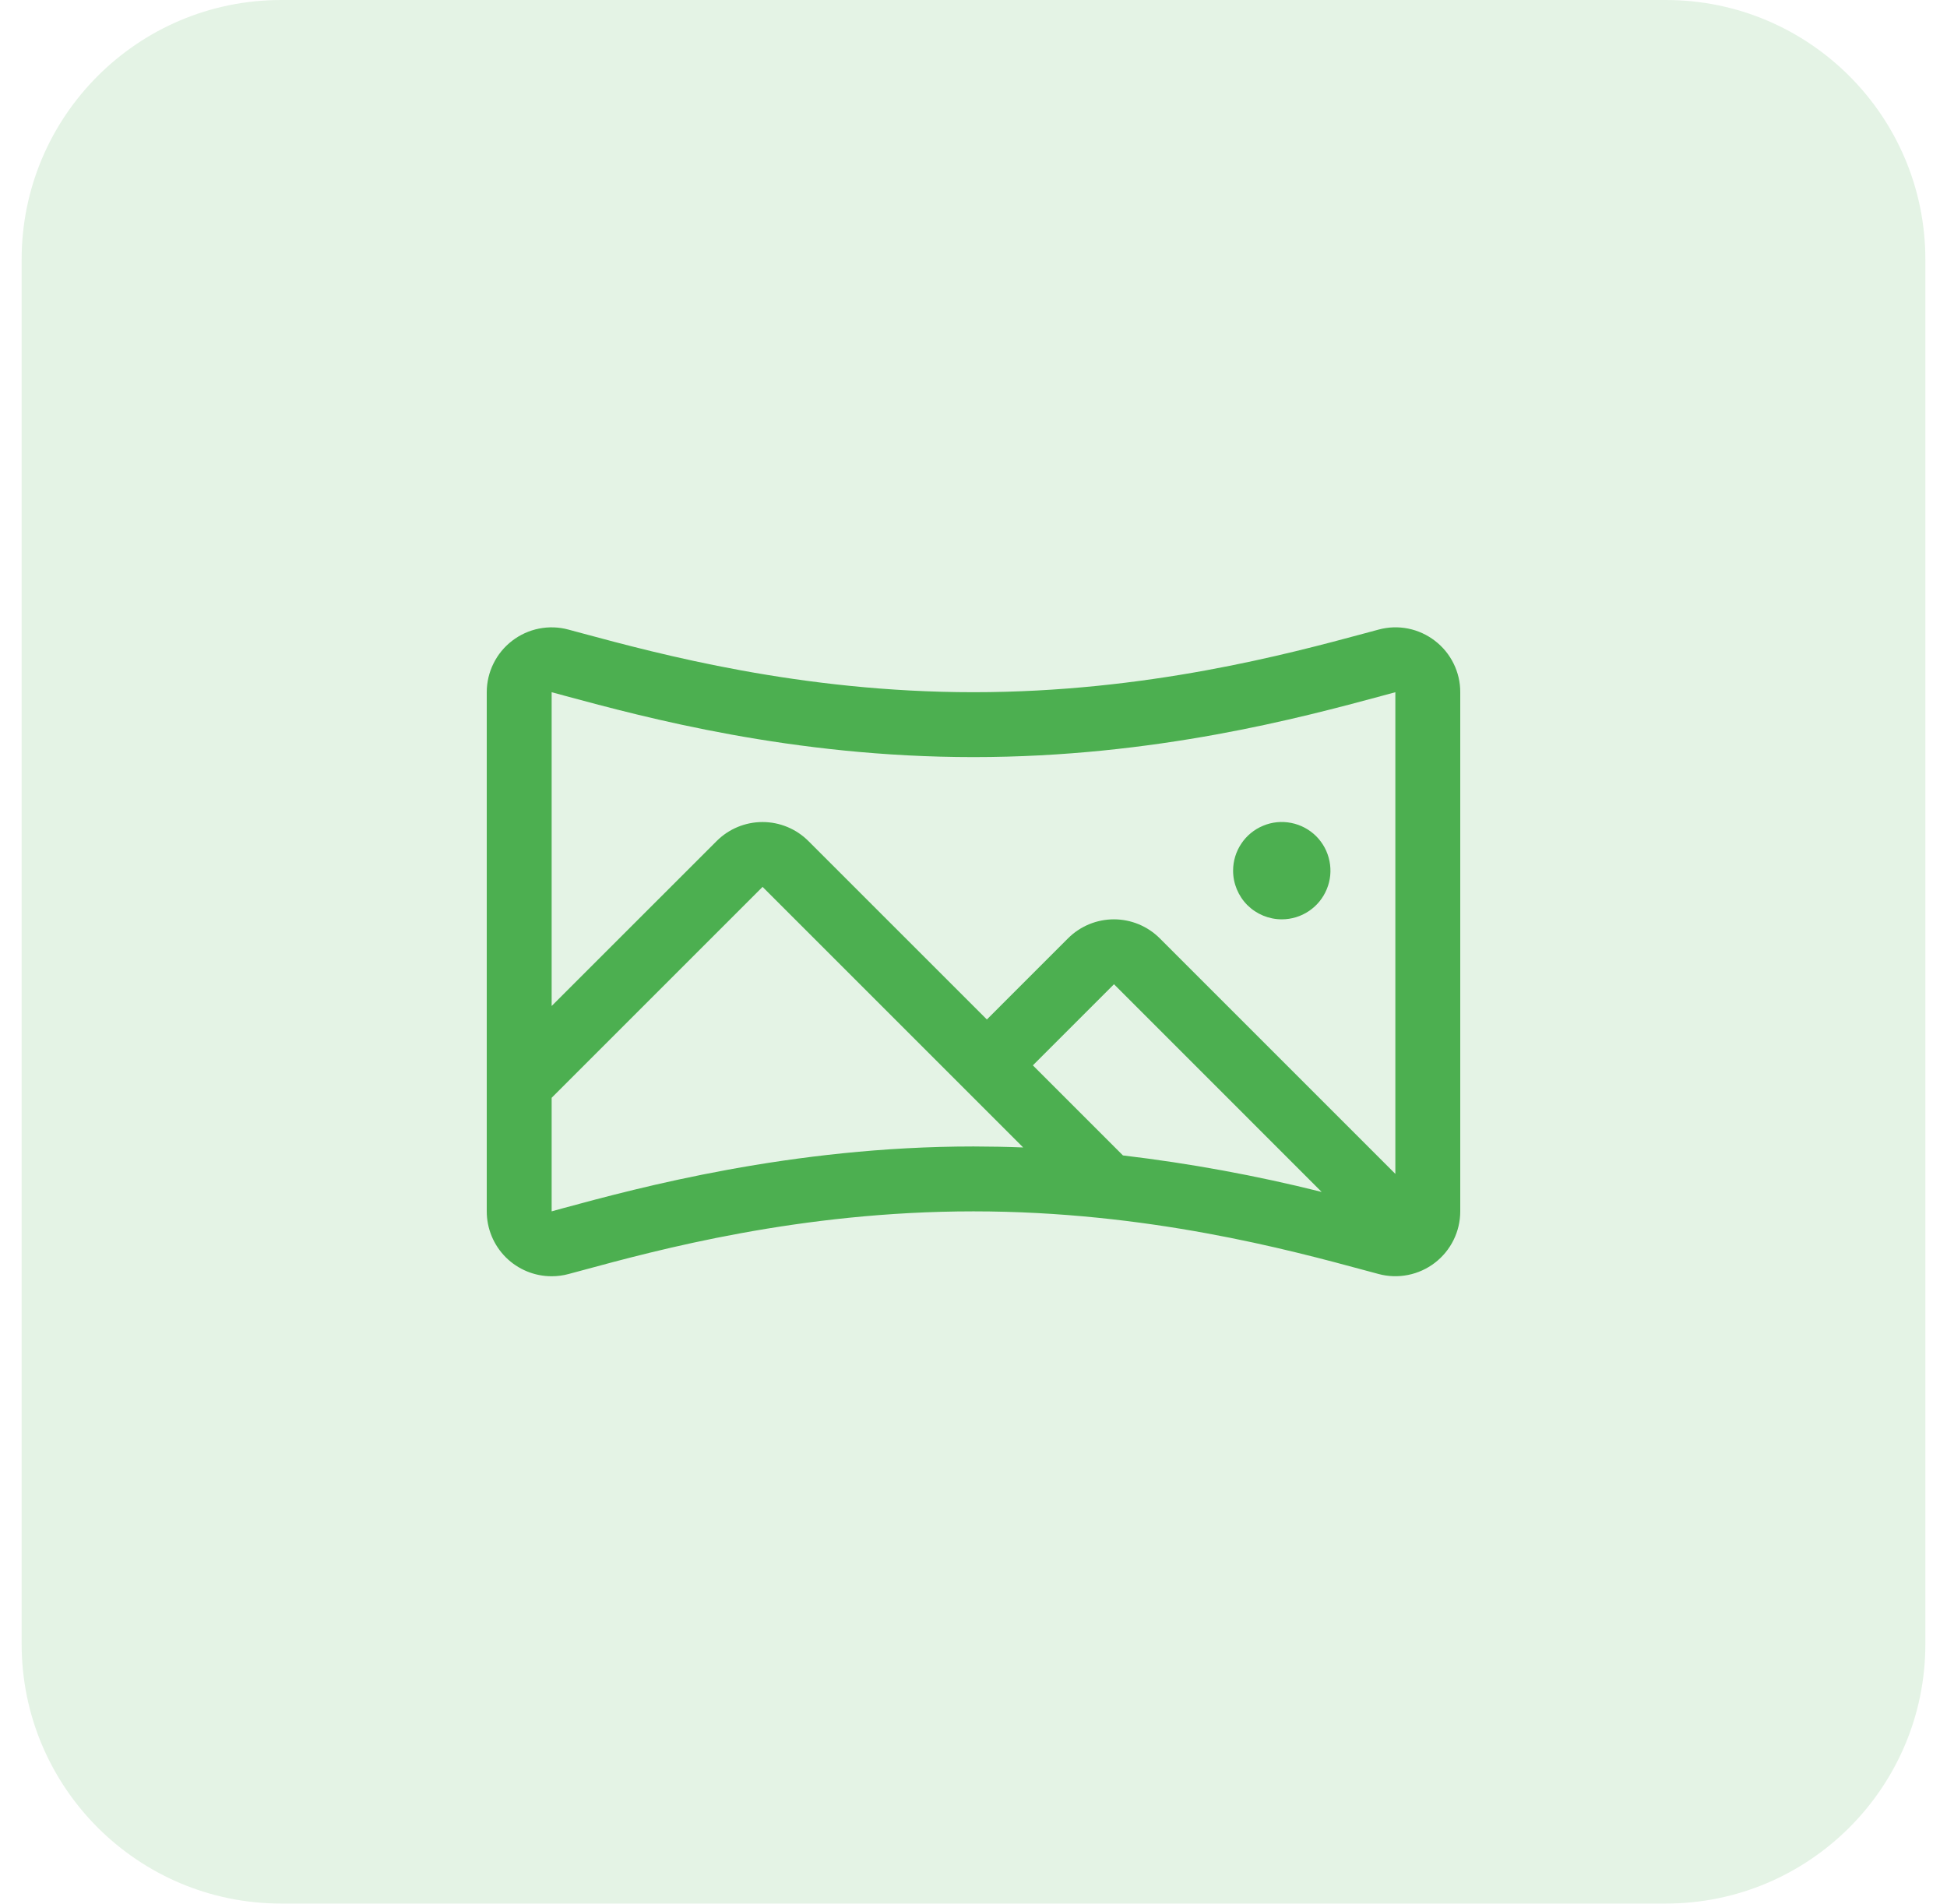
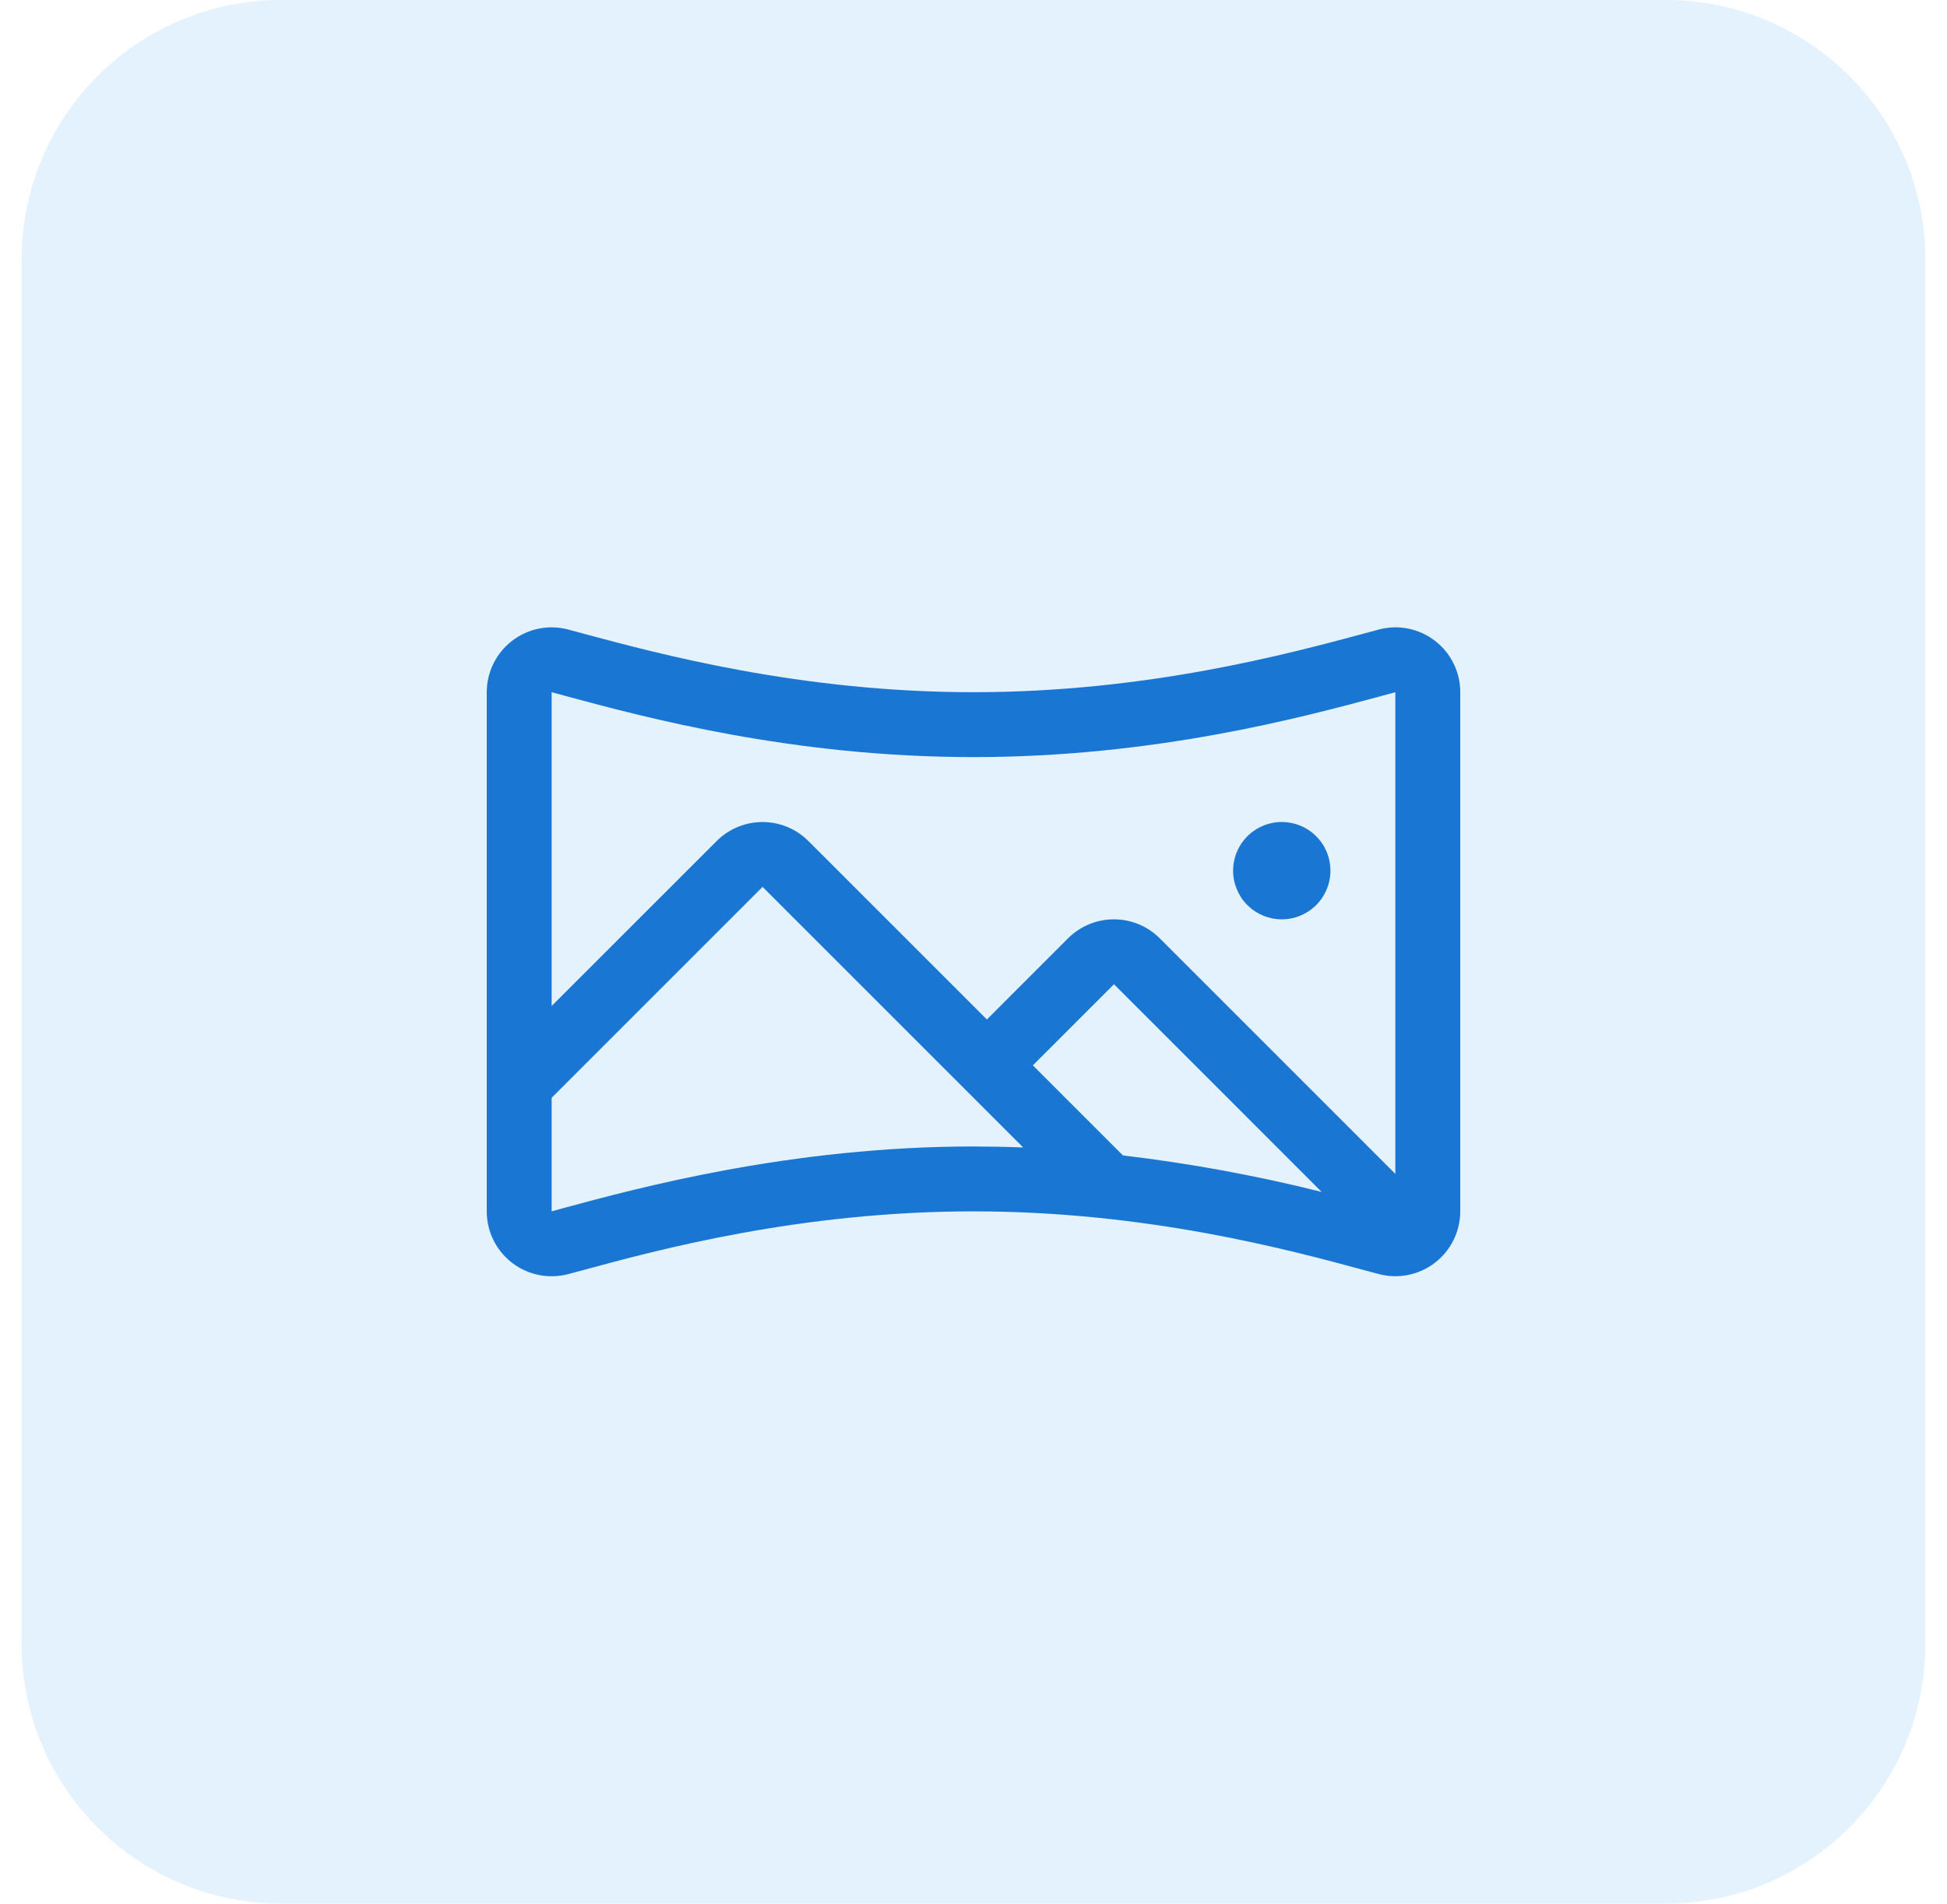
<svg xmlns="http://www.w3.org/2000/svg" width="45" height="44" viewBox="0 0 45 44" fill="none">
-   <rect x="0.5" width="44" height="44" rx="6" fill="#E4F3E5" />
-   <path d="M33.164 14.811C32.982 14.671 32.77 14.574 32.545 14.529C32.319 14.484 32.087 14.492 31.865 14.552L31.538 14.64C29.776 15.115 26.495 16 22.5 16C18.505 16 15.224 15.115 13.462 14.64L13.135 14.552C12.913 14.492 12.681 14.485 12.455 14.53C12.23 14.575 12.018 14.672 11.836 14.812C11.654 14.952 11.506 15.132 11.405 15.338C11.303 15.544 11.25 15.77 11.25 16V28C11.25 28.398 11.408 28.779 11.689 29.061C11.971 29.342 12.352 29.5 12.75 29.5C12.882 29.5 13.014 29.483 13.142 29.448L13.44 29.368C15.2 28.89 18.485 28 22.5 28C26.515 28 29.8 28.89 31.565 29.368L31.863 29.448C32.085 29.508 32.318 29.515 32.543 29.47C32.769 29.425 32.981 29.329 33.163 29.189C33.346 29.049 33.493 28.869 33.595 28.663C33.697 28.457 33.75 28.23 33.75 28V16C33.751 15.77 33.698 15.543 33.596 15.337C33.495 15.131 33.347 14.951 33.164 14.811ZM13.071 16.087C14.901 16.581 18.307 17.5 22.5 17.5C26.693 17.5 30.099 16.581 31.929 16.087L32.25 16V27.134L26.806 21.69C26.667 21.55 26.501 21.44 26.319 21.364C26.137 21.289 25.942 21.25 25.745 21.25C25.548 21.25 25.353 21.289 25.171 21.364C24.989 21.44 24.824 21.55 24.684 21.69L22.809 23.565L18.684 19.44C18.403 19.159 18.022 19.001 17.624 19.001C17.226 19.001 16.845 19.159 16.564 19.44L12.75 23.253V16L13.071 16.087ZM30.547 27.551C29.036 27.172 27.501 26.891 25.954 26.707L23.872 24.625L25.747 22.75L30.547 27.551ZM13.043 27.919L12.75 28V25.375L17.625 20.5L23.648 26.523C23.273 26.508 22.891 26.501 22.5 26.5C18.281 26.5 14.745 27.459 13.043 27.919ZM28.5 20.125C28.5 19.902 28.566 19.685 28.69 19.5C28.813 19.315 28.989 19.171 29.195 19.086C29.4 19 29.626 18.978 29.845 19.022C30.063 19.065 30.263 19.172 30.421 19.329C30.578 19.487 30.685 19.687 30.728 19.905C30.772 20.124 30.75 20.35 30.664 20.555C30.579 20.761 30.435 20.937 30.25 21.06C30.065 21.184 29.848 21.25 29.625 21.25C29.327 21.25 29.041 21.131 28.829 20.921C28.619 20.709 28.5 20.423 28.5 20.125Z" fill="#4CAF50" />
+   <rect x="0.5" width="44" height="44" rx="6" fill="#E3F2FD" />
+   <path d="M33.164 14.811C32.982 14.671 32.77 14.574 32.545 14.529C32.319 14.484 32.087 14.492 31.865 14.552L31.538 14.64C29.776 15.115 26.495 16 22.5 16C18.505 16 15.224 15.115 13.462 14.64L13.135 14.552C12.913 14.492 12.681 14.485 12.455 14.53C12.23 14.575 12.018 14.672 11.836 14.812C11.654 14.952 11.506 15.132 11.405 15.338C11.303 15.544 11.25 15.77 11.25 16V28C11.25 28.398 11.408 28.779 11.689 29.061C11.971 29.342 12.352 29.5 12.75 29.5C12.882 29.5 13.014 29.483 13.142 29.448L13.44 29.368C15.2 28.89 18.485 28 22.5 28C26.515 28 29.8 28.89 31.565 29.368L31.863 29.448C32.085 29.508 32.318 29.515 32.543 29.47C32.769 29.425 32.981 29.329 33.163 29.189C33.346 29.049 33.493 28.869 33.595 28.663C33.697 28.457 33.75 28.23 33.75 28V16C33.751 15.77 33.698 15.543 33.596 15.337C33.495 15.131 33.347 14.951 33.164 14.811ZM13.071 16.087C14.901 16.581 18.307 17.5 22.5 17.5C26.693 17.5 30.099 16.581 31.929 16.087L32.25 16V27.134L26.806 21.69C26.667 21.55 26.501 21.44 26.319 21.364C26.137 21.289 25.942 21.25 25.745 21.25C25.548 21.25 25.353 21.289 25.171 21.364C24.989 21.44 24.824 21.55 24.684 21.69L22.809 23.565L18.684 19.44C18.403 19.159 18.022 19.001 17.624 19.001C17.226 19.001 16.845 19.159 16.564 19.44L12.75 23.253V16L13.071 16.087ZM30.547 27.551C29.036 27.172 27.501 26.891 25.954 26.707L23.872 24.625L25.747 22.75L30.547 27.551ZM13.043 27.919L12.75 28V25.375L17.625 20.5L23.648 26.523C23.273 26.508 22.891 26.501 22.5 26.5C18.281 26.5 14.745 27.459 13.043 27.919ZM28.5 20.125C28.5 19.902 28.566 19.685 28.69 19.5C28.813 19.315 28.989 19.171 29.195 19.086C29.4 19 29.626 18.978 29.845 19.022C30.063 19.065 30.263 19.172 30.421 19.329C30.578 19.487 30.685 19.687 30.728 19.905C30.772 20.124 30.75 20.35 30.664 20.555C30.579 20.761 30.435 20.937 30.25 21.06C30.065 21.184 29.848 21.25 29.625 21.25C29.327 21.25 29.041 21.131 28.829 20.921C28.619 20.709 28.5 20.423 28.5 20.125Z" fill="#1976D2" />
</svg>
